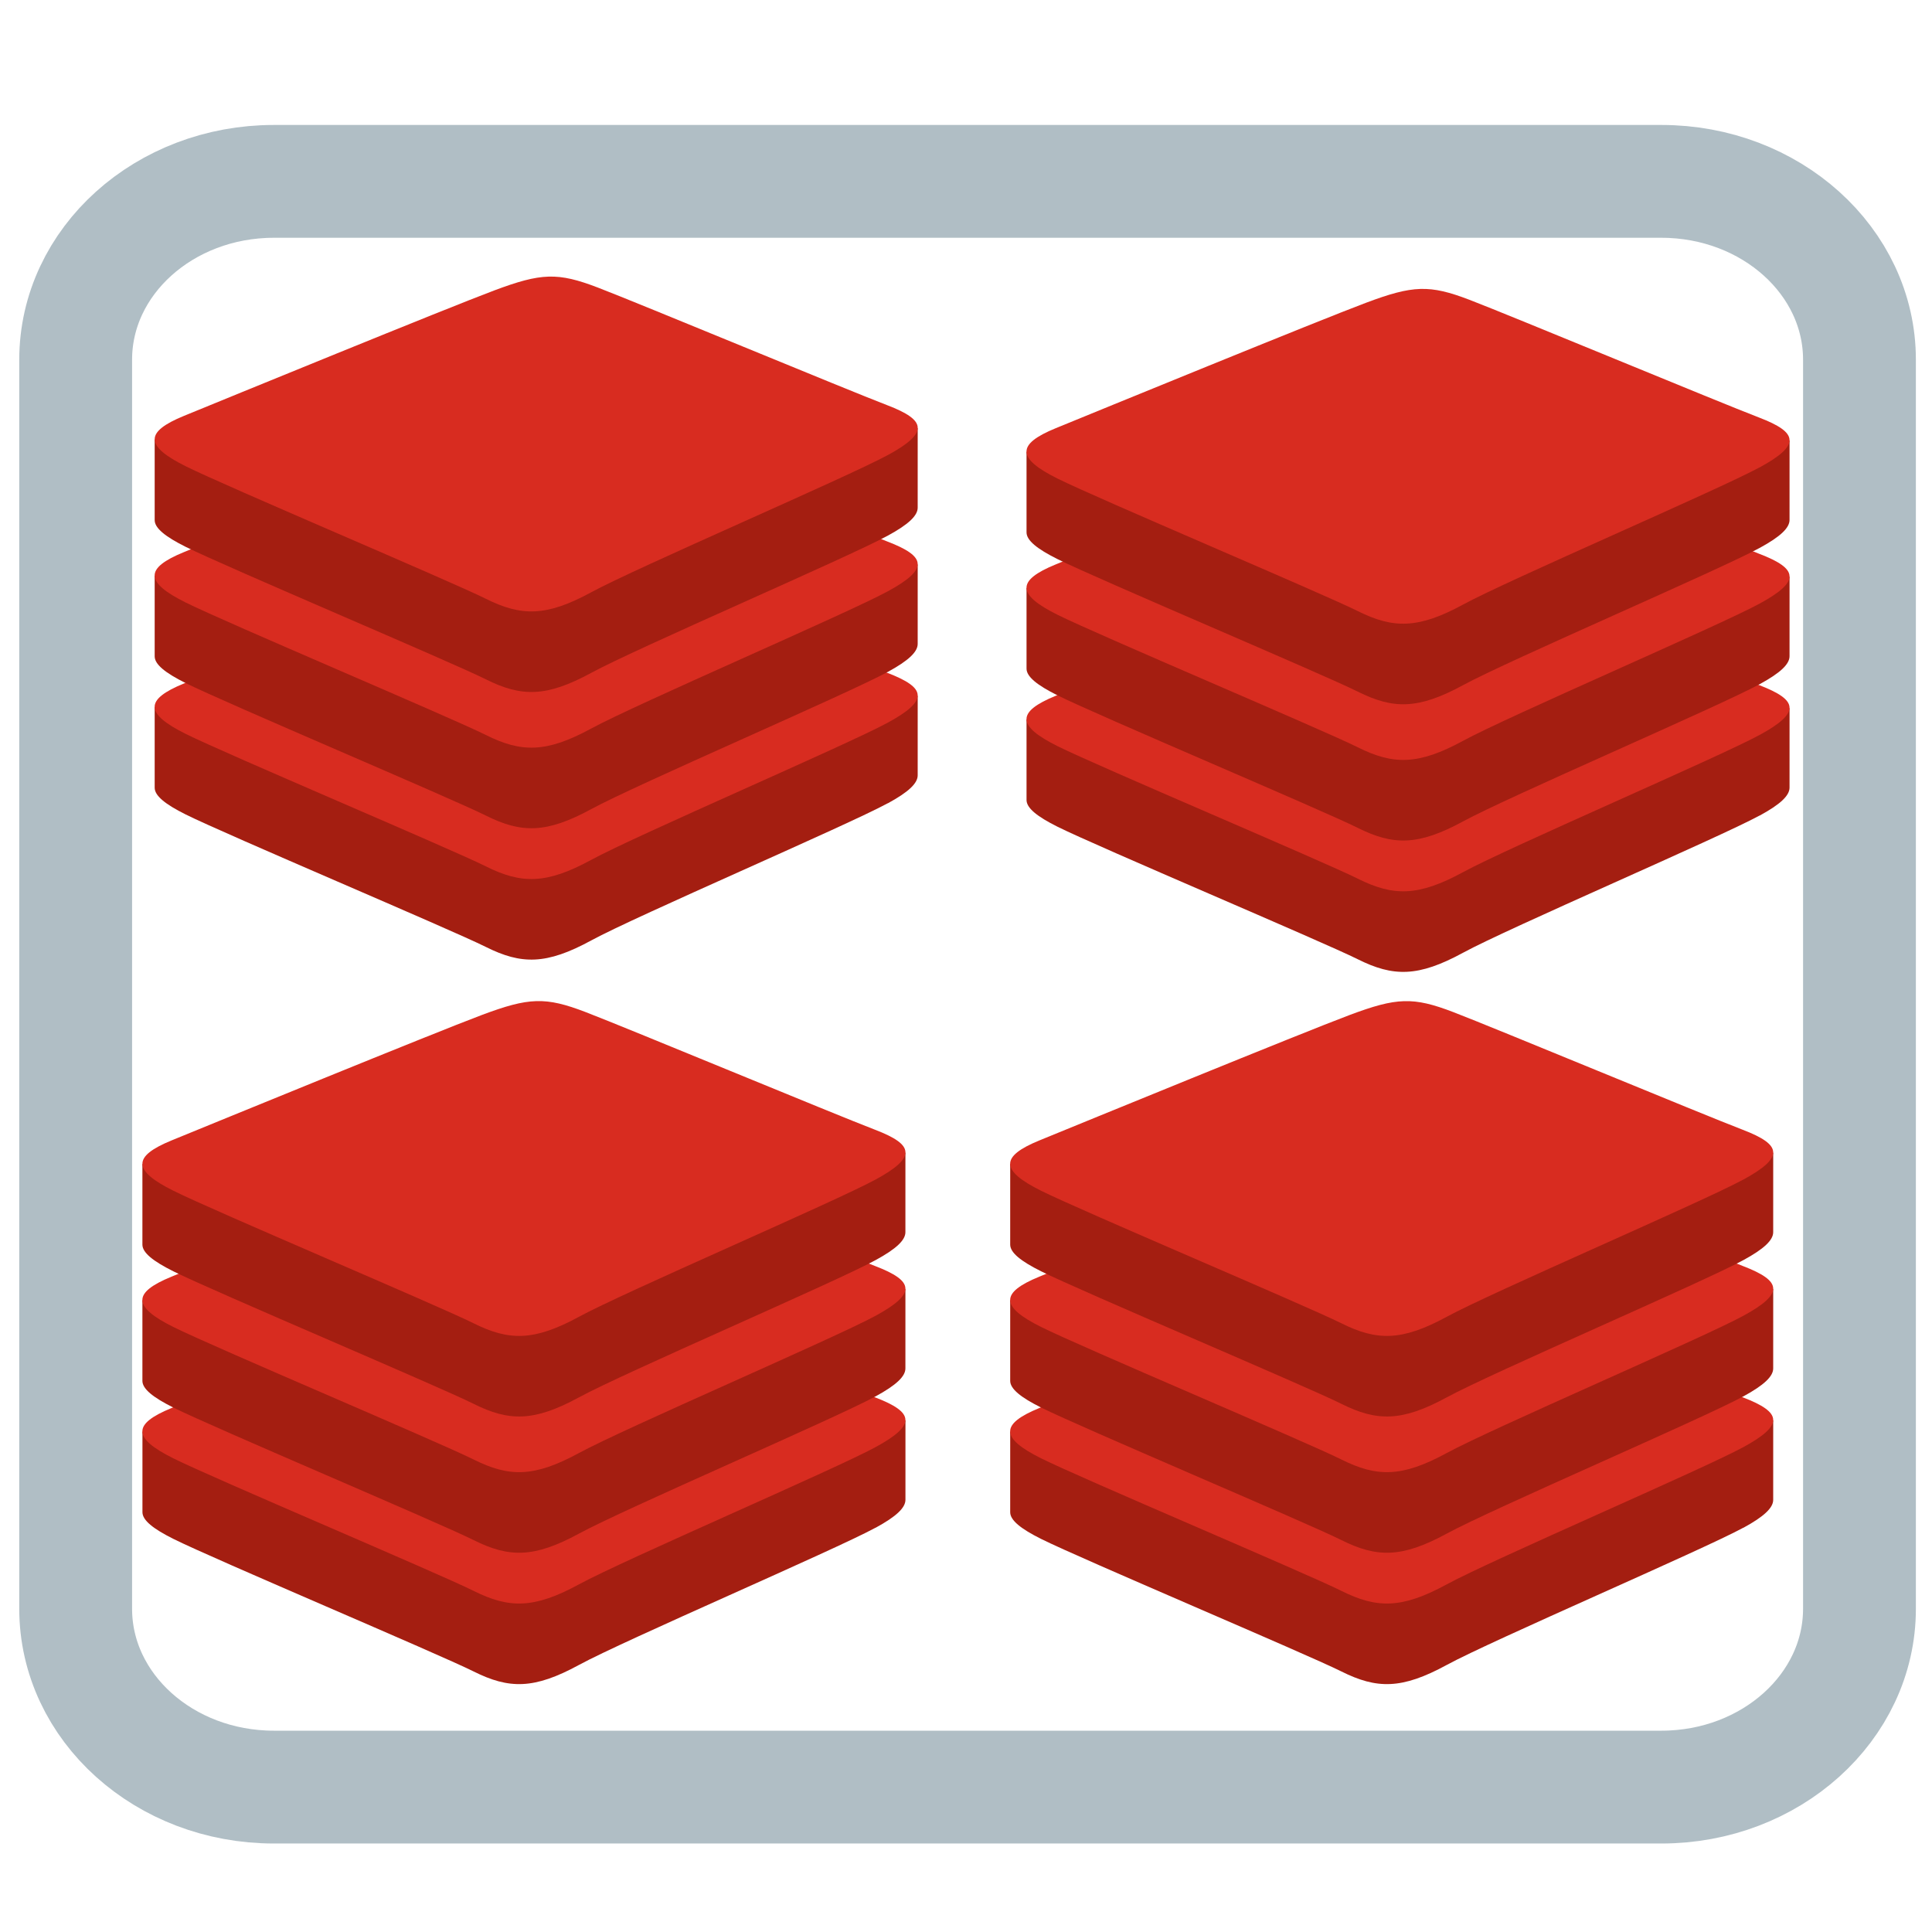
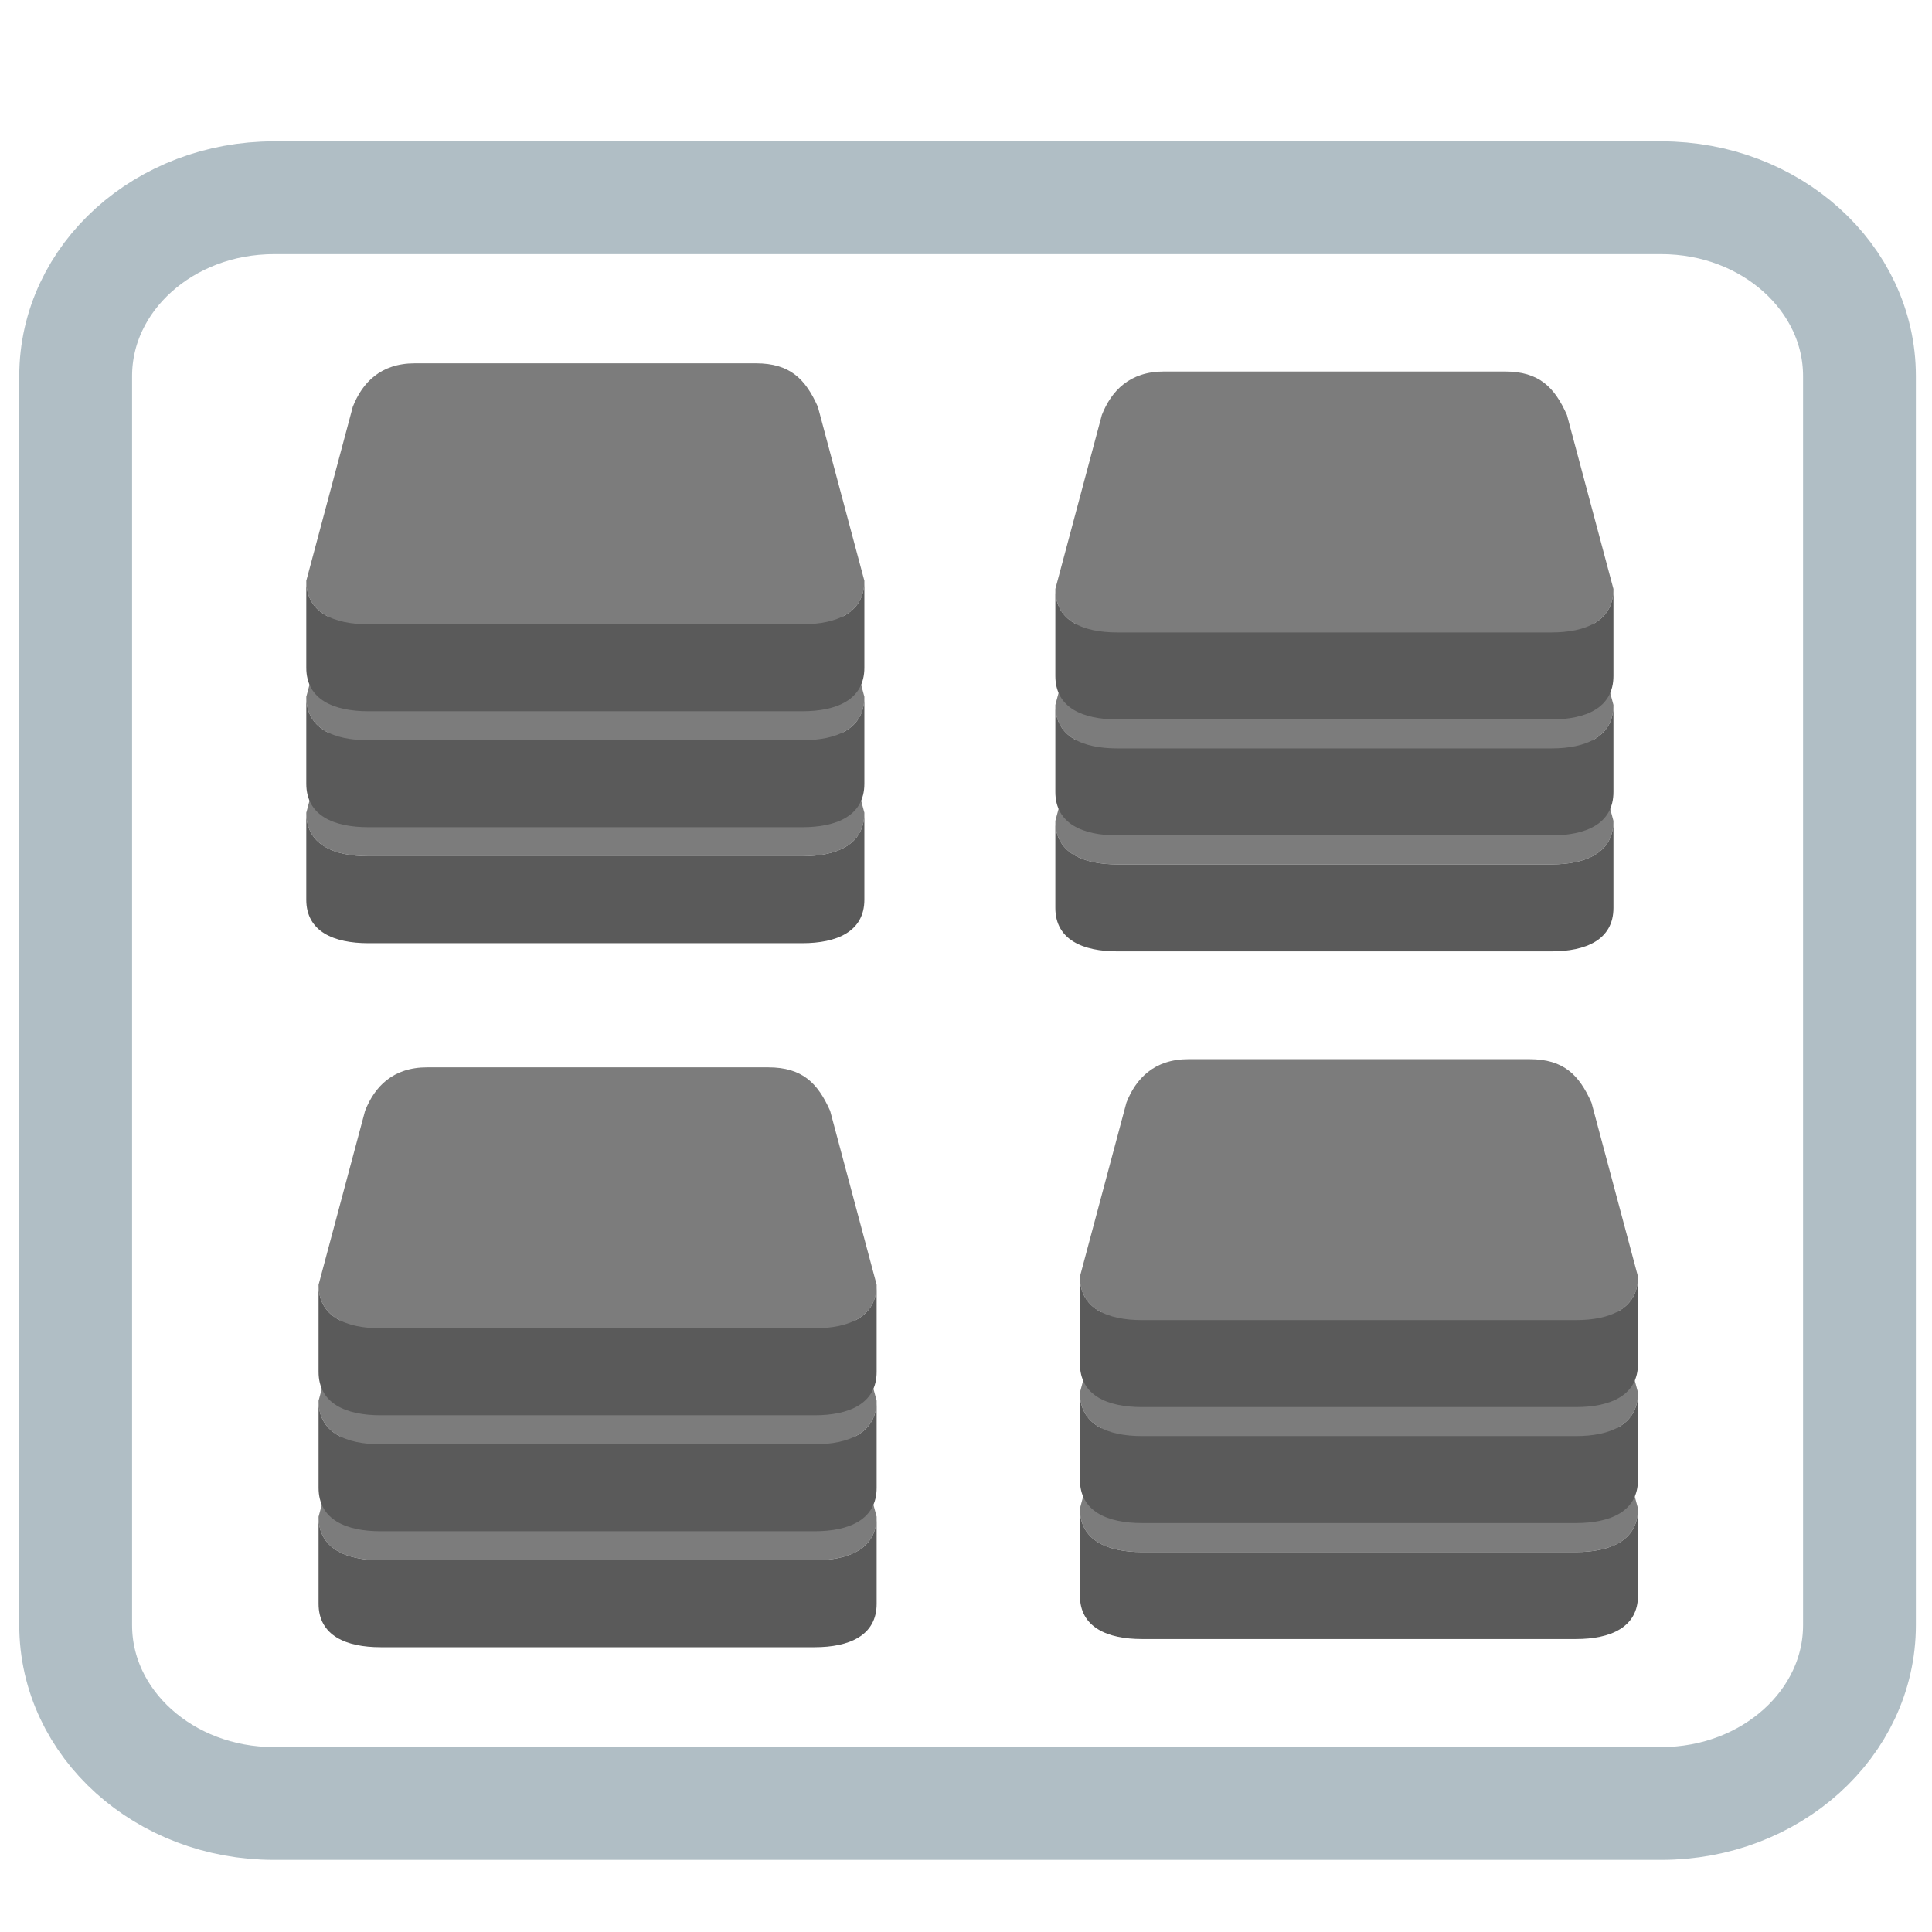
<svg xmlns="http://www.w3.org/2000/svg" version="1.1" x="0px" y="0px" width="96" height="96" viewBox="0 0 48 48" enable-background="new 0 0 48 48" xml:space="preserve" id="svg2">
-   <defs id="defs28" />
-   <path d="m 1.88,8.937 c 0,-2.447 2.204,-4.431 4.924,-4.431 H 41.276 c 2.718,0 4.922,1.984 4.922,4.431 V 39.969 c 0,2.447 -2.204,4.431 -4.922,4.431 H 6.804 c -2.72,0 -4.924,-1.984 -4.924,-4.431 z" id="path4" style="fill:none;stroke:#b0bec5;stroke-width:2.803" />
+   <defs id="defs28">
+     <filter id="filter3689" style="color-interpolation-filters:sRGB">
+       <feColorMatrix id="feColorMatrix3691" values="1 0 0 0 0 0 1 0 0 0 0 0 1 0 0 0 0 0 1 0" />
+     </filter>
+     <filter id="filter3693" style="color-interpolation-filters:sRGB">
+       <feColorMatrix id="feColorMatrix3695" values="1 0 0 0 0 0 1 0 0 0 0 0 1 0 0 0 0 0 1 0" />
+     </filter>
+     <filter id="filter3689-0" style="color-interpolation-filters:sRGB">
+       <feColorMatrix id="feColorMatrix3691-3" values="1 0 0 0 0 0 1 0 0 0 0 0 1 0 0 0 0 0 1 0" />
+     </filter>
+     <filter id="filter3693-9" style="color-interpolation-filters:sRGB">
+       <feColorMatrix id="feColorMatrix3695-8" values="1 0 0 0 0 0 1 0 0 0 0 0 1 0 0 0 0 0 1 0" />
+     </filter>
+     <filter id="filter3689-9" style="color-interpolation-filters:sRGB">
+       <feColorMatrix id="feColorMatrix3691-9" values="1 0 0 0 0 0 1 0 0 0 0 0 1 0 0 0 0 0 1 0" />
+     </filter>
+     <filter id="filter3693-91" style="color-interpolation-filters:sRGB">
+       <feColorMatrix id="feColorMatrix3695-7" values="1 0 0 0 0 0 1 0 0 0 0 0 1 0 0 0 0 0 1 0" />
+     </filter>
+     <filter id="filter3689-7" style="color-interpolation-filters:sRGB">
+       <feColorMatrix id="feColorMatrix3691-1" values="1 0 0 0 0 0 1 0 0 0 0 0 1 0 0 0 0 0 1 0" />
+     </filter>
+     <filter id="filter3693-3" style="color-interpolation-filters:sRGB">
+       <feColorMatrix id="feColorMatrix3695-84" values="1 0 0 0 0 0 1 0 0 0 0 0 1 0 0 0 0 0 1 0" />
+     </filter>
+   </defs>
+   <path d="m 1.88,9.344 c 0,-2.447 2.204,-4.431 4.924,-4.431 H 41.276 c 2.718,0 4.922,1.984 4.922,4.431 V 40.376 c 0,2.447 -2.204,4.431 -4.922,4.431 H 6.804 c -2.72,0 -4.924,-1.984 -4.924,-4.431 z" id="path4" style="fill:none;stroke:#b0bec5;stroke-width:2.803" />
  <g id="g6" />
-   <path style="fill:#a41e11" d="m 22.057,19.956 c -1.012,0.551 -6.252,2.801 -7.368,3.409 -1.116,0.608 -1.736,0.602 -2.617,0.162 -0.881,-0.44 -6.458,-2.793 -7.463,-3.294 -0.502,-0.251 -0.766,-0.462 -0.766,-0.662 v -2.001 c 0,0 7.26,-1.651 8.433,-2.09 1.172,-0.439 1.579,-0.455 2.576,-0.073 0.998,0.382 6.962,1.506 7.948,1.883 0,0 -4.46e-4,1.787 -4.46e-4,1.973 1.11e-4,0.198 -0.227,0.415 -0.742,0.695 z" id="path18" />
-   <path style="fill:#d82c20" d="m 22.057,17.954 c -1.012,0.551 -6.252,2.801 -7.368,3.409 -1.116,0.608 -1.736,0.602 -2.617,0.162 -0.881,-0.44 -6.458,-2.793 -7.463,-3.294 -1.005,-0.502 -1.026,-0.847 -0.039,-1.25 0.987,-0.404 6.533,-2.676 7.705,-3.116 1.172,-0.439 1.579,-0.455 2.576,-0.073 0.998,0.382 6.207,2.547 7.193,2.924 0.986,0.377 1.024,0.688 0.012,1.239 z" id="path20" />
-   <path style="fill:#a41e11" d="m 22.057,16.693 c -1.012,0.551 -6.252,2.801 -7.368,3.409 -1.116,0.607 -1.736,0.601 -2.617,0.161 -0.881,-0.44 -6.458,-2.793 -7.463,-3.294 -0.502,-0.251 -0.766,-0.462 -0.766,-0.662 v -2.002 c 0,0 7.26,-1.651 8.433,-2.09 1.172,-0.439 1.579,-0.455 2.576,-0.073 0.998,0.382 6.962,1.505 7.948,1.883 0,0 -4.46e-4,1.787 -4.46e-4,1.973 1.11e-4,0.198 -0.227,0.415 -0.742,0.695 z" id="path22" />
-   <path style="fill:#d82c20" d="m 22.057,14.691 c -1.012,0.551 -6.252,2.801 -7.368,3.409 -1.116,0.607 -1.736,0.601 -2.617,0.161 -0.881,-0.44 -6.458,-2.793 -7.463,-3.294 -1.005,-0.501 -1.026,-0.847 -0.039,-1.25 0.987,-0.404 6.533,-2.676 7.705,-3.115 1.172,-0.439 1.579,-0.455 2.576,-0.073 0.998,0.382 6.207,2.547 7.193,2.924 0.986,0.377 1.024,0.688 0.012,1.239 z" id="path24" />
-   <path style="fill:#a41e11" d="m 22.057,13.308 c -1.012,0.551 -6.252,2.801 -7.368,3.409 -1.116,0.607 -1.736,0.601 -2.617,0.161 -0.881,-0.44 -6.458,-2.793 -7.463,-3.294 -0.502,-0.251 -0.766,-0.462 -0.766,-0.662 v -2.002 c 0,0 7.26,-1.651 8.433,-2.09 1.172,-0.439 1.579,-0.455 2.576,-0.073 0.998,0.382 6.962,1.505 7.948,1.883 0,0 -4.46e-4,1.787 -4.46e-4,1.973 1.11e-4,0.198 -0.227,0.415 -0.742,0.695 z" id="path26" />
-   <path style="fill:#d82c20" d="m 22.057,11.306 c -1.012,0.551 -6.252,2.801 -7.368,3.409 -1.116,0.607 -1.736,0.601 -2.617,0.162 C 11.191,14.437 5.614,12.084 4.61,11.582 3.605,11.081 3.584,10.736 4.571,10.332 5.558,9.928 11.104,7.656 12.276,7.217 c 1.172,-0.439 1.579,-0.455 2.576,-0.073 0.998,0.382 6.207,2.547 7.193,2.924 0.986,0.377 1.024,0.688 0.012,1.239 z" id="path28" />
-   <path style="fill:#a41e11;stroke-width:1" d="m 43.718,20.261 c -1.012,0.551 -6.252,2.801 -7.368,3.409 -1.116,0.608 -1.736,0.602 -2.617,0.162 -0.881,-0.44 -6.458,-2.793 -7.463,-3.294 -0.502,-0.251 -0.766,-0.462 -0.766,-0.662 v -2.001 c 0,0 7.26,-1.651 8.433,-2.09 1.172,-0.439 1.579,-0.455 2.576,-0.073 0.998,0.382 6.962,1.506 7.948,1.883 0,0 -4.46e-4,1.787 -4.46e-4,1.973 1.11e-4,0.198 -0.227,0.415 -0.742,0.695 z" id="path18-3" />
-   <path style="fill:#d82c20;stroke-width:1" d="m 43.718,18.259 c -1.012,0.551 -6.252,2.801 -7.368,3.409 -1.116,0.608 -1.736,0.602 -2.617,0.162 -0.881,-0.44 -6.458,-2.793 -7.463,-3.294 -1.005,-0.502 -1.026,-0.847 -0.039,-1.25 0.987,-0.404 6.533,-2.676 7.705,-3.116 1.172,-0.439 1.579,-0.455 2.576,-0.073 0.998,0.382 6.207,2.547 7.193,2.924 0.986,0.377 1.024,0.688 0.012,1.239 z" id="path20-6" />
-   <path style="fill:#a41e11;stroke-width:1" d="m 43.718,16.998 c -1.012,0.551 -6.252,2.801 -7.368,3.409 -1.116,0.607 -1.736,0.601 -2.617,0.161 -0.881,-0.44 -6.458,-2.793 -7.463,-3.294 -0.502,-0.251 -0.766,-0.462 -0.766,-0.662 v -2.002 c 0,0 7.26,-1.651 8.433,-2.09 1.172,-0.439 1.579,-0.455 2.576,-0.073 0.998,0.382 6.962,1.505 7.948,1.883 0,0 -4.46e-4,1.787 -4.46e-4,1.973 1.11e-4,0.198 -0.227,0.415 -0.742,0.695 z" id="path22-7" />
-   <path style="fill:#d82c20;stroke-width:1" d="m 43.718,14.996 c -1.012,0.551 -6.252,2.801 -7.368,3.409 -1.116,0.607 -1.736,0.601 -2.617,0.161 -0.881,-0.44 -6.458,-2.793 -7.463,-3.294 -1.005,-0.501 -1.026,-0.847 -0.039,-1.25 0.987,-0.404 6.533,-2.676 7.705,-3.115 1.172,-0.439 1.579,-0.455 2.576,-0.073 0.998,0.382 6.207,2.547 7.193,2.924 0.986,0.377 1.024,0.688 0.012,1.239 z" id="path24-5" />
-   <path style="fill:#a41e11;stroke-width:1" d="m 43.718,13.613 c -1.012,0.551 -6.252,2.801 -7.368,3.409 -1.116,0.607 -1.736,0.601 -2.617,0.161 -0.881,-0.44 -6.458,-2.793 -7.463,-3.294 -0.502,-0.251 -0.766,-0.462 -0.766,-0.662 v -2.002 c 0,0 7.26,-1.651 8.433,-2.09 1.172,-0.439 1.579,-0.455 2.576,-0.073 0.998,0.382 6.962,1.505 7.948,1.883 0,0 -4.46e-4,1.787 -4.46e-4,1.973 1.11e-4,0.198 -0.227,0.415 -0.742,0.695 z" id="path26-3" />
-   <path style="fill:#d82c20;stroke-width:1" d="m 43.718,11.611 c -1.012,0.551 -6.252,2.801 -7.368,3.409 -1.116,0.607 -1.736,0.601 -2.617,0.162 -0.881,-0.44 -6.458,-2.793 -7.463,-3.294 -1.005,-0.501 -1.026,-0.847 -0.039,-1.25 0.987,-0.404 6.533,-2.676 7.705,-3.115 1.172,-0.439 1.579,-0.455 2.576,-0.073 0.998,0.382 6.207,2.547 7.193,2.924 0.986,0.377 1.024,0.688 0.012,1.239 z" id="path28-5" />
-   <path style="fill:#a41e11;stroke-width:1" d="m 21.752,37.956 c -1.012,0.551 -6.252,2.801 -7.368,3.409 -1.116,0.608 -1.736,0.602 -2.617,0.162 C 10.886,41.087 5.309,38.734 4.305,38.232 3.803,37.981 3.539,37.77 3.539,37.57 v -2.001 c 0,0 7.26,-1.651 8.433,-2.09 1.172,-0.439 1.579,-0.455 2.576,-0.073 0.998,0.382 6.962,1.506 7.948,1.883 0,0 -4.46e-4,1.787 -4.46e-4,1.973 1.11e-4,0.198 -0.227,0.415 -0.742,0.695 z" id="path18-3-6" />
-   <path style="fill:#d82c20;stroke-width:1" d="m 21.752,35.954 c -1.012,0.551 -6.252,2.801 -7.368,3.409 -1.116,0.608 -1.736,0.602 -2.617,0.162 -0.881,-0.44 -6.458,-2.793 -7.463,-3.294 -1.005,-0.502 -1.026,-0.847 -0.039,-1.25 0.987,-0.404 6.533,-2.676 7.705,-3.116 1.172,-0.439 1.579,-0.455 2.576,-0.073 0.998,0.382 6.207,2.547 7.193,2.924 0.986,0.377 1.024,0.688 0.012,1.239 z" id="path20-6-2" />
-   <path style="fill:#a41e11;stroke-width:1" d="m 21.752,34.693 c -1.012,0.551 -6.252,2.801 -7.368,3.409 -1.116,0.607 -1.736,0.601 -2.617,0.161 -0.881,-0.44 -6.458,-2.793 -7.463,-3.294 -0.502,-0.251 -0.766,-0.462 -0.766,-0.662 v -2.002 c 0,0 7.26,-1.651 8.433,-2.09 1.172,-0.439 1.579,-0.455 2.576,-0.073 0.998,0.382 6.962,1.505 7.948,1.883 0,0 -4.46e-4,1.787 -4.46e-4,1.973 1.11e-4,0.198 -0.227,0.415 -0.742,0.695 z" id="path22-7-9" />
-   <path style="fill:#d82c20;stroke-width:1" d="m 21.752,32.691 c -1.012,0.551 -6.252,2.801 -7.368,3.409 -1.116,0.607 -1.736,0.601 -2.617,0.161 -0.881,-0.44 -6.458,-2.793 -7.463,-3.294 -1.005,-0.501 -1.026,-0.847 -0.039,-1.25 0.987,-0.404 6.533,-2.676 7.705,-3.115 1.172,-0.439 1.579,-0.455 2.576,-0.073 0.998,0.382 6.207,2.547 7.193,2.924 0.986,0.377 1.024,0.688 0.012,1.239 z" id="path24-5-1" />
-   <path style="fill:#a41e11;stroke-width:1" d="m 21.752,31.308 c -1.012,0.551 -6.252,2.801 -7.368,3.409 -1.116,0.607 -1.736,0.601 -2.617,0.161 -0.881,-0.44 -6.458,-2.793 -7.463,-3.294 -0.502,-0.251 -0.766,-0.462 -0.766,-0.662 v -2.002 c 0,0 7.26,-1.651 8.433,-2.09 1.172,-0.439 1.579,-0.455 2.576,-0.073 0.998,0.382 6.962,1.505 7.948,1.883 0,0 -4.46e-4,1.787 -4.46e-4,1.973 1.11e-4,0.198 -0.227,0.415 -0.742,0.695 z" id="path26-3-2" />
-   <path style="fill:#d82c20;stroke-width:1" d="m 21.752,29.306 c -1.012,0.551 -6.252,2.801 -7.368,3.409 -1.116,0.607 -1.736,0.601 -2.617,0.162 C 10.886,32.437 5.309,30.084 4.305,29.582 3.3,29.081 3.279,28.736 4.266,28.332 c 0.987,-0.404 6.533,-2.676 7.705,-3.115 1.172,-0.439 1.579,-0.455 2.576,-0.073 0.998,0.382 6.207,2.547 7.193,2.924 0.986,0.377 1.024,0.688 0.012,1.239 z" id="path28-5-7" />
-   <path style="fill:#a41e11;stroke-width:1" d="m 43.312,37.956 c -1.012,0.551 -6.252,2.801 -7.368,3.409 -1.116,0.608 -1.736,0.602 -2.617,0.162 -0.881,-0.44 -6.458,-2.793 -7.463,-3.294 -0.502,-0.251 -0.766,-0.462 -0.766,-0.662 v -2.001 c 0,0 7.26,-1.651 8.433,-2.09 1.172,-0.439 1.579,-0.455 2.576,-0.073 0.998,0.382 6.962,1.506 7.948,1.883 0,0 -4.46e-4,1.787 -4.46e-4,1.973 1.11e-4,0.198 -0.227,0.415 -0.742,0.695 z" id="path18-3-6-0" />
-   <path style="fill:#d82c20;stroke-width:1" d="m 43.312,35.954 c -1.012,0.551 -6.252,2.801 -7.368,3.409 -1.116,0.608 -1.736,0.602 -2.617,0.162 -0.881,-0.44 -6.458,-2.793 -7.463,-3.294 -1.005,-0.502 -1.026,-0.847 -0.039,-1.25 0.987,-0.404 6.533,-2.676 7.705,-3.116 1.172,-0.439 1.579,-0.455 2.576,-0.073 0.998,0.382 6.207,2.547 7.193,2.924 0.986,0.377 1.024,0.688 0.012,1.239 z" id="path20-6-2-9" />
-   <path style="fill:#a41e11;stroke-width:1" d="m 43.312,34.693 c -1.012,0.551 -6.252,2.801 -7.368,3.409 -1.116,0.607 -1.736,0.601 -2.617,0.161 -0.881,-0.44 -6.458,-2.793 -7.463,-3.294 -0.502,-0.251 -0.766,-0.462 -0.766,-0.662 v -2.002 c 0,0 7.26,-1.651 8.433,-2.09 1.172,-0.439 1.579,-0.455 2.576,-0.073 0.998,0.382 6.962,1.505 7.948,1.883 0,0 -4.46e-4,1.787 -4.46e-4,1.973 1.11e-4,0.198 -0.227,0.415 -0.742,0.695 z" id="path22-7-9-3" />
-   <path style="fill:#d82c20;stroke-width:1" d="m 43.312,32.691 c -1.012,0.551 -6.252,2.801 -7.368,3.409 -1.116,0.607 -1.736,0.601 -2.617,0.161 -0.881,-0.44 -6.458,-2.793 -7.463,-3.294 -1.005,-0.501 -1.026,-0.847 -0.039,-1.25 0.987,-0.404 6.533,-2.676 7.705,-3.115 1.172,-0.439 1.579,-0.455 2.576,-0.073 0.998,0.382 6.207,2.547 7.193,2.924 0.986,0.377 1.024,0.688 0.012,1.239 z" id="path24-5-1-6" />
-   <path style="fill:#a41e11;stroke-width:1" d="m 43.312,31.308 c -1.012,0.551 -6.252,2.801 -7.368,3.409 -1.116,0.607 -1.736,0.601 -2.617,0.161 -0.881,-0.44 -6.458,-2.793 -7.463,-3.294 -0.502,-0.251 -0.766,-0.462 -0.766,-0.662 v -2.002 c 0,0 7.26,-1.651 8.433,-2.09 1.172,-0.439 1.579,-0.455 2.576,-0.073 0.998,0.382 6.962,1.505 7.948,1.883 0,0 -4.46e-4,1.787 -4.46e-4,1.973 1.11e-4,0.198 -0.227,0.415 -0.742,0.695 z" id="path26-3-2-0" />
-   <path style="fill:#d82c20;stroke-width:1" d="m 43.312,29.306 c -1.012,0.551 -6.252,2.801 -7.368,3.409 -1.116,0.607 -1.736,0.601 -2.617,0.162 -0.881,-0.44 -6.458,-2.793 -7.463,-3.294 -1.005,-0.501 -1.026,-0.847 -0.039,-1.25 0.987,-0.404 6.533,-2.676 7.705,-3.115 1.172,-0.439 1.579,-0.455 2.576,-0.073 0.998,0.382 6.207,2.547 7.193,2.924 0.986,0.377 1.024,0.688 0.012,1.239 z" id="path28-5-7-6" />
+   <g style="fill:#7c7c7c;fill-opacity:1;filter:url(#filter3689)" id="g3" transform="matrix(0.3851556,0,0,0.3601701,5.298639,7.585791)">
+     <path fill="#545454" style="fill:#7c7c7c;fill-opacity:1" id="path5" d="m 42,35 c 0,2.209 -1.791,3 -4,3 H 10 C 7.791,38 6,37.209 6,35 L 9,23 c 0.219,-2.094 1.791,-4 4,-4 h 22 c 2.209,0 3.688,1.75 4,4 z" />
+     <path fill="#545454" style="fill:#7c7c7c;fill-opacity:1" id="path7" d="m 42,27 c 0,2.209 -1.791,3 -4,3 H 10 C 7.791,30 6,29.209 6,27 L 9,15 c 0.219,-2.094 1.791,-4 4,-4 h 22 c 2.209,0 3.688,1.75 4,4 z" />
+     <path fill="#545454" style="fill:#7c7c7c;fill-opacity:1" id="path9" d="m 42,19 c 0,2.209 -1.791,3 -4,3 H 10 C 7.791,22 6,21.209 6,19 L 9,7 C 9.61,5.338 10.791,4 13,4 h 22 c 2.209,0 3.201,1.087 4,3 z" />
+   </g>
+   <g style="fill:#5a5a5a;fill-opacity:1;filter:url(#filter3693)" id="g11" transform="matrix(0.3851556,0,0,0.3601701,5.298639,7.585791)">
+     <path style="fill:#5a5a5a;fill-opacity:1" id="path13" d="M 38,22 H 10 C 7.791,22 6,21.209 6,19 v 6 c 0,2.209 1.791,3 4,3 h 28 c 2.209,0 4,-0.791 4,-3 v -6 c 0,2.209 -1.791,3 -4,3 z" fill="#8a8a8a" />
+     <path style="fill:#5a5a5a;fill-opacity:1" id="path15" d="M 38,30 H 10 C 7.791,30 6,29.209 6,27 v 6 c 0,2.209 1.791,3 4,3 h 28 c 2.209,0 4,-0.791 4,-3 v -6 c 0,2.209 -1.791,3 -4,3 z" fill="#8a8a8a" />
+     <path style="fill:#5a5a5a;fill-opacity:1" id="path17" d="M 38,38 H 10 C 7.791,38 6,37.209 6,35 v 6 c 0,2.209 1.791,3 4,3 h 28 c 2.209,0 4,-0.791 4,-3 v -6 c 0,2.209 -1.791,3 -4,3 z" fill="#8a8a8a" />
+   </g>
+   <g style="fill:#7c7c7c;fill-opacity:1;filter:url(#filter3689-0)" id="g3-6" transform="matrix(0.3851556,0,0,0.3601701,23.90881,7.789181)">
+     <path fill="#545454" style="fill:#7c7c7c;fill-opacity:1" id="path5-5" d="m 42,35 c 0,2.209 -1.791,3 -4,3 H 10 C 7.791,38 6,37.209 6,35 L 9,23 c 0.219,-2.094 1.791,-4 4,-4 h 22 c 2.209,0 3.688,1.75 4,4 z" />
+     <path fill="#545454" style="fill:#7c7c7c;fill-opacity:1" id="path7-7" d="m 42,27 c 0,2.209 -1.791,3 -4,3 H 10 C 7.791,30 6,29.209 6,27 L 9,15 c 0.219,-2.094 1.791,-4 4,-4 h 22 c 2.209,0 3.688,1.75 4,4 z" />
+     <path fill="#545454" style="fill:#7c7c7c;fill-opacity:1" id="path9-6" d="m 42,19 c 0,2.209 -1.791,3 -4,3 H 10 C 7.791,22 6,21.209 6,19 L 9,7 C 9.61,5.338 10.791,4 13,4 h 22 c 2.209,0 3.201,1.087 4,3 z" />
+   </g>
+   <g style="fill:#5a5a5a;fill-opacity:1;filter:url(#filter3693-9)" id="g11-2" transform="matrix(0.3851556,0,0,0.3601701,23.90881,7.789181)">
+     <path style="fill:#5a5a5a;fill-opacity:1" id="path13-7" d="M 38,22 H 10 C 7.791,22 6,21.209 6,19 v 6 c 0,2.209 1.791,3 4,3 h 28 c 2.209,0 4,-0.791 4,-3 v -6 c 0,2.209 -1.791,3 -4,3 z" fill="#8a8a8a" />
+     <path style="fill:#5a5a5a;fill-opacity:1" id="path15-0" d="M 38,30 H 10 C 7.791,30 6,29.209 6,27 v 6 c 0,2.209 1.791,3 4,3 h 28 c 2.209,0 4,-0.791 4,-3 v -6 c 0,2.209 -1.791,3 -4,3 z" fill="#8a8a8a" />
+     <path style="fill:#5a5a5a;fill-opacity:1" id="path17-3" d="M 38,38 H 10 C 7.791,38 6,37.209 6,35 v 6 c 0,2.209 1.791,3 4,3 h 28 c 2.209,0 4,-0.791 4,-3 v -6 c 0,2.209 -1.791,3 -4,3 z" fill="#8a8a8a" />
+   </g>
+   <g style="fill:#7c7c7c;fill-opacity:1;filter:url(#filter3689-9)" id="g3-2" transform="matrix(0.3851556,0,0,0.3601701,5.603724,25.07732)">
+     <path fill="#545454" style="fill:#7c7c7c;fill-opacity:1" id="path5-3" d="m 42,35 c 0,2.209 -1.791,3 -4,3 H 10 C 7.791,38 6,37.209 6,35 L 9,23 c 0.219,-2.094 1.791,-4 4,-4 h 22 c 2.209,0 3.688,1.75 4,4 z" />
+     <path fill="#545454" style="fill:#7c7c7c;fill-opacity:1" id="path7-6" d="m 42,27 c 0,2.209 -1.791,3 -4,3 H 10 C 7.791,30 6,29.209 6,27 L 9,15 c 0.219,-2.094 1.791,-4 4,-4 h 22 c 2.209,0 3.688,1.75 4,4 z" />
+     <path fill="#545454" style="fill:#7c7c7c;fill-opacity:1" id="path9-5" d="m 42,19 c 0,2.209 -1.791,3 -4,3 H 10 C 7.791,22 6,21.209 6,19 L 9,7 C 9.61,5.338 10.791,4 13,4 h 22 c 2.209,0 3.201,1.087 4,3 z" />
+   </g>
+   <g style="fill:#5a5a5a;fill-opacity:1;filter:url(#filter3693-91)" id="g11-5" transform="matrix(0.3851556,0,0,0.3601701,5.603724,25.07732)">
+     <path style="fill:#5a5a5a;fill-opacity:1" id="path13-8" d="M 38,22 H 10 C 7.791,22 6,21.209 6,19 v 6 c 0,2.209 1.791,3 4,3 h 28 c 2.209,0 4,-0.791 4,-3 v -6 c 0,2.209 -1.791,3 -4,3 z" fill="#8a8a8a" />
+     <path style="fill:#5a5a5a;fill-opacity:1" id="path15-1" d="M 38,30 H 10 C 7.791,30 6,29.209 6,27 v 6 c 0,2.209 1.791,3 4,3 h 28 c 2.209,0 4,-0.791 4,-3 v -6 c 0,2.209 -1.791,3 -4,3 z" fill="#8a8a8a" />
+     <path style="fill:#5a5a5a;fill-opacity:1" id="path17-4" d="M 38,38 H 10 C 7.791,38 6,37.209 6,35 v 6 c 0,2.209 1.791,3 4,3 h 28 c 2.209,0 4,-0.791 4,-3 v -6 c 0,2.209 -1.791,3 -4,3 z" fill="#8a8a8a" />
+   </g>
+   <g style="fill:#7c7c7c;fill-opacity:1;filter:url(#filter3689-7)" id="g3-8" transform="matrix(0.3851556,0,0,0.3601701,24.51898,24.87393)">
+     <path fill="#545454" style="fill:#7c7c7c;fill-opacity:1" id="path5-0" d="m 42,35 c 0,2.209 -1.791,3 -4,3 H 10 C 7.791,38 6,37.209 6,35 L 9,23 c 0.219,-2.094 1.791,-4 4,-4 h 22 c 2.209,0 3.688,1.75 4,4 z" />
+     <path fill="#545454" style="fill:#7c7c7c;fill-opacity:1" id="path7-4" d="m 42,27 c 0,2.209 -1.791,3 -4,3 H 10 C 7.791,30 6,29.209 6,27 L 9,15 c 0.219,-2.094 1.791,-4 4,-4 h 22 c 2.209,0 3.688,1.75 4,4 z" />
+     <path fill="#545454" style="fill:#7c7c7c;fill-opacity:1" id="path9-60" d="m 42,19 c 0,2.209 -1.791,3 -4,3 H 10 C 7.791,22 6,21.209 6,19 L 9,7 C 9.61,5.338 10.791,4 13,4 h 22 c 2.209,0 3.201,1.087 4,3 z" />
+   </g>
+   <g style="fill:#5a5a5a;fill-opacity:1;filter:url(#filter3693-3)" id="g11-3" transform="matrix(0.3851556,0,0,0.3601701,24.51898,24.87393)">
+     <path style="fill:#5a5a5a;fill-opacity:1" id="path13-2" d="M 38,22 H 10 C 7.791,22 6,21.209 6,19 v 6 c 0,2.209 1.791,3 4,3 h 28 c 2.209,0 4,-0.791 4,-3 v -6 c 0,2.209 -1.791,3 -4,3 z" fill="#8a8a8a" />
+     <path style="fill:#5a5a5a;fill-opacity:1" id="path15-6" d="M 38,30 H 10 C 7.791,30 6,29.209 6,27 v 6 c 0,2.209 1.791,3 4,3 h 28 c 2.209,0 4,-0.791 4,-3 v -6 c 0,2.209 -1.791,3 -4,3 z" fill="#8a8a8a" />
+     <path style="fill:#5a5a5a;fill-opacity:1" id="path17-9" d="M 38,38 H 10 C 7.791,38 6,37.209 6,35 v 6 c 0,2.209 1.791,3 4,3 h 28 c 2.209,0 4,-0.791 4,-3 v -6 c 0,2.209 -1.791,3 -4,3 z" fill="#8a8a8a" />
+   </g>
</svg>
